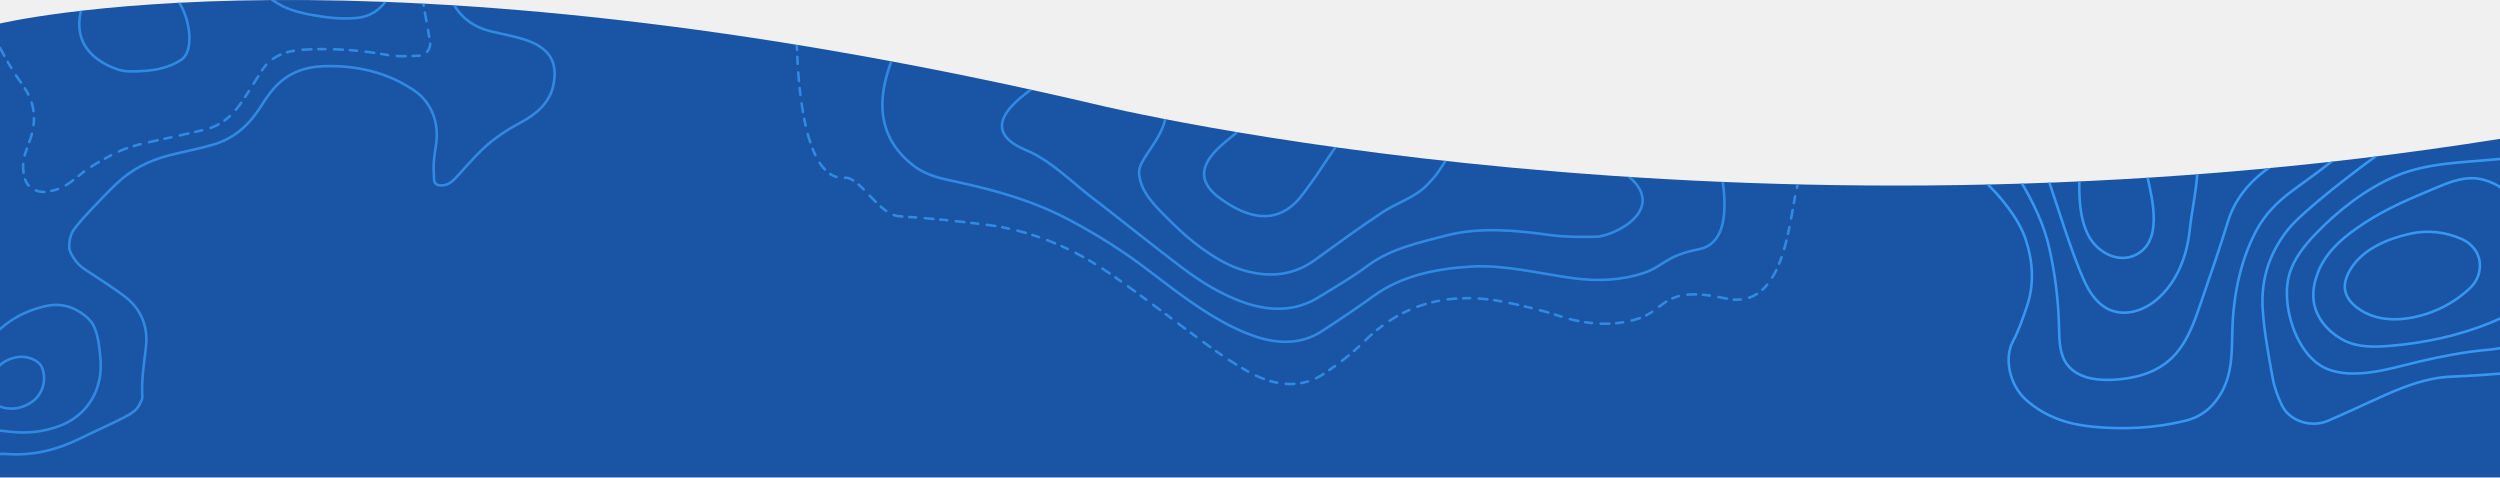
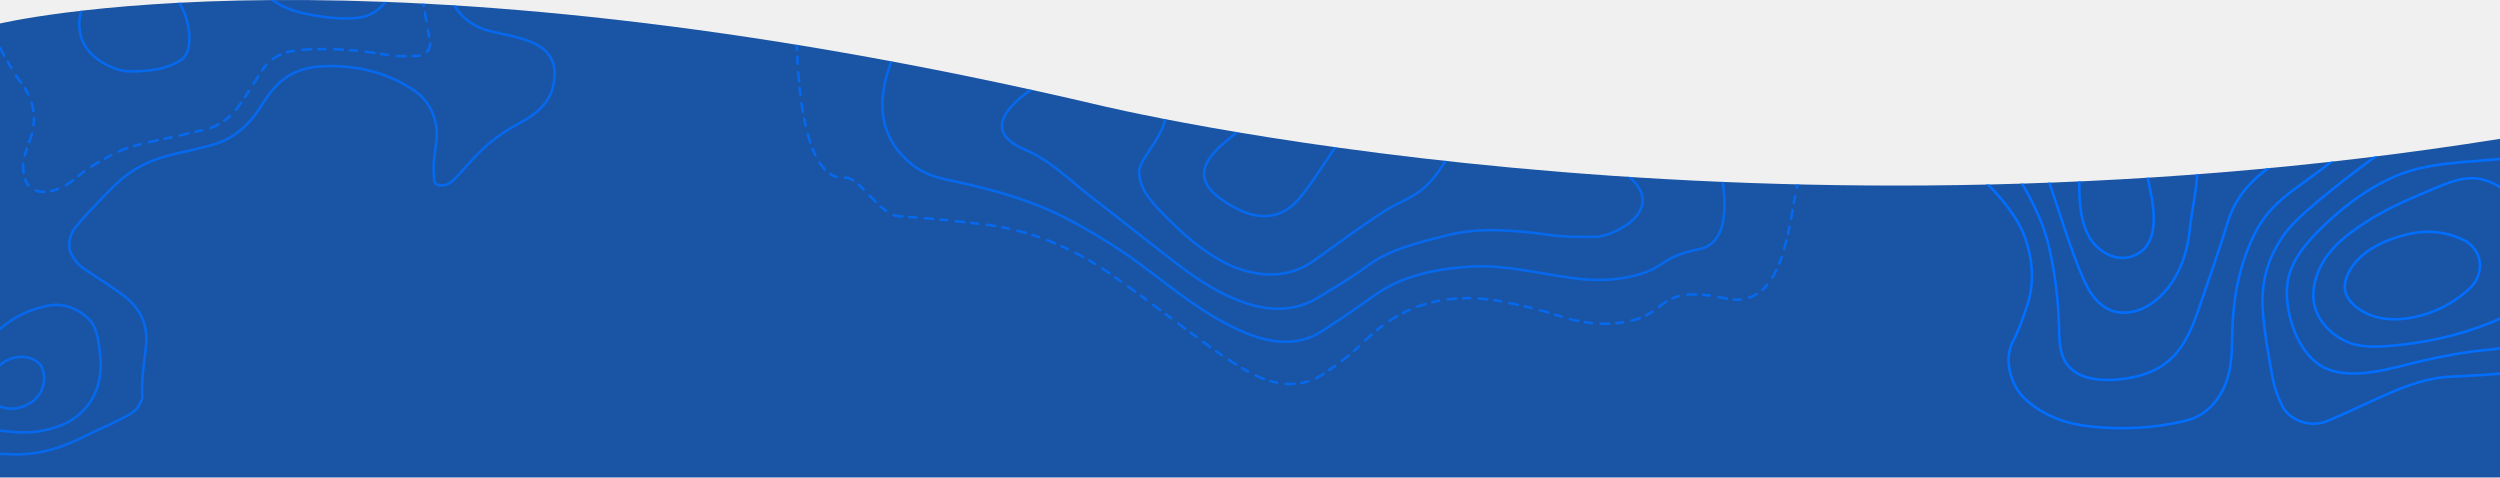
<svg xmlns="http://www.w3.org/2000/svg" xmlns:xlink="http://www.w3.org/1999/xlink" preserveAspectRatio="none" width="1440px" height="275px" viewBox="0 0 1440 275" version="1.1">
  <defs>
    <rect id="path-1" x="0" y="0" width="1440" height="282" />
    <path d="M634.405,60.413 C634.405,60.413 1001.646,150.421 1442.334,79.915 C1443.833,81.415 1442.334,1089 1442.334,1089 L2.603,1089 C2.603,1089 -1.145,12.41 0.354,13.91 C0.354,13.91 211.704,-38.595 634.405,60.413 Z" id="path-3" />
  </defs>
  <g id="1.-Landing-Page" stroke="none" stroke-width="1" fill="none" fill-rule="evenodd">
    <g id="Map-Texture-6-Copy-2-+-Map-Texture-5-Copy-2-+-Map-Texture-4-Copy-2-Mask" transform="translate(0, -7)">
      <mask id="mask-2" fill="white">
        <use xlink:href="#path-1" />
      </mask>
      <g id="Mask" fill-rule="nonzero" />
      <g mask="url(#mask-2)">
        <g transform="translate(-2, 7)">
          <mask id="mask-4" fill="white">
            <use xlink:href="#path-3" />
          </mask>
          <use id="Mask" stroke="none" fill="#1A54A4" fill-rule="evenodd" xlink:href="#path-3" />
          <g id="Map-Texture-6-Copy-2" stroke="none" stroke-width="1" fill="none" fill-rule="evenodd" mask="url(#mask-4)" stroke-linecap="round" stroke-linejoin="round">
-             <g transform="translate(1144, 12)" stroke="#3697F2" stroke-width="1.5">
+             <g transform="translate(1144, 12)" stroke="#016EFF" stroke-width="1.5">
              <path d="M227.75,77.061 C216.951,84.663 184.795,109.186 176.209,119.815 C165.122,133.546 160.171,149.125 161.325,166.315 C162.213,179.556 164.707,192.727 167.067,205.827 C168.04,211.233 170.039,216.599 172.435,221.569 C176.71,230.434 189.039,234.547 198.733,230.44 C209.702,225.792 220.441,220.605 231.332,215.779 C243.622,210.336 256.064,205.536 269.788,204.951 C282.074,204.423 294.36,203.64 306.594,202.438 C316.23,201.496 325.198,198.366 332.417,191.437 C344.382,179.961 354.061,166.862 361.108,151.778 C365.792,141.756 367.348,131.237 365.555,120.511 C364.149,112.124 359.782,104.785 354.843,97.801 C349.337,90.021 343.04,82.788 339.302,73.768 C334.189,61.437 332.177,49.084 337.255,36.318 C339.976,29.47 343.282,22.838 345.749,15.903 C347.48,11.039 348.73,5.877 349.326,0.75" id="Stroke-1" />
              <path d="M21.75,92.061 C29.005,104.504 35.181,116.711 38.374,130.826 C41.747,145.742 43.637,160.994 43.997,176.282 C44.174,183.792 44.17,191.912 48.655,197.939 C52.02,202.46 57.485,205.047 63.028,206.072 C70.286,207.413 78.166,206.844 85.397,205.536 C93.413,204.084 101.251,200.942 107.41,195.611 C117.58,186.808 121.878,173.546 126.105,161.234 C131.312,146.072 136.604,130.922 141.3,115.591 C145.624,101.476 155.276,90.93 167.039,83.211" id="Stroke-3" />
              <path d="M37.75,91.061 C42.953,106.36 51.929,135.794 58.875,150.543 C63.266,159.87 70.104,168.036 81.227,168.111 C88.119,168.159 94.805,165.159 100.083,160.724 C111.572,151.074 117.514,136.11 119.155,121.521 C120.862,106.349 122.509,102.282 123.75,87.061" id="Stroke-5" />
              <path d="M55.75,90.061 C55.436,101.052 55.736,113.312 60.778,123.367 C65.387,132.558 76.751,139.469 86.964,135.33 C104.476,128.231 97.769,102.891 94.75,89.061" id="Stroke-7" />
              <path d="M0.75,92.061 C10.015,100.751 20.729,113.69 24.767,125.833 C29.068,138.755 29.865,151.883 25.358,164.932 C23.051,171.619 20.768,178.425 17.447,184.628 C12.133,194.559 15.666,209.994 25.014,218.329 C35.906,228.042 48.929,232.38 63.083,233.756 C81.224,235.514 99.269,234.706 117.021,230.286 C123.924,228.566 129.491,225.057 134.139,219.197 C142.836,208.231 143.542,195.589 143.712,182.612 C143.99,161.14 147.457,140.341 157.478,121.088 C162.613,111.215 170.421,103.638 179.381,97.146 C187.352,91.372 195.313,85.572 203.006,79.442" id="Stroke-9" />
              <path d="M187.492,192.246 C189.705,194.862 192.184,197.076 194.902,198.728 C199.765,201.684 205.537,202.839 211.221,203.087 C225.009,203.688 238.287,199.32 251.552,196.238 C264.526,193.224 278.017,190.569 291.296,189.46 C321.297,186.954 342.927,162.608 348.815,136.447 C350.712,128.038 347.989,119.5 343.235,112.41 C336.616,102.537 328.751,93.511 322.084,83.666 C319.595,79.992 362.177,75.392 345.938,75.941 C329.227,76.507 312.508,78.104 295.875,79.746 C276.773,81.632 256.328,81.686 238.348,89.242 C220.905,96.572 204.711,109.229 191.707,122.797 C185.151,129.637 179.064,137.35 176.534,146.481 C172.816,159.894 177.363,180.275 187.492,192.246 Z" id="Stroke-11" />
              <path d="M208.21,184.091 C216.082,188.142 225.408,187.966 234.232,187.254 C254.138,185.647 273.9,181.445 292.404,173.935 C299.911,170.888 307.293,167.241 313.394,161.911 C319.494,156.581 324.256,149.389 325.396,141.368 C326.413,134.208 324.485,126.847 321.039,120.488 C317.079,113.183 310.613,105.977 304.398,100.472 C298.314,95.082 290.727,90.952 282.603,90.659 C275.193,90.392 268.078,93.286 261.233,96.135 C247.174,101.986 233.008,107.906 220.212,116.264 C209.203,123.454 198.384,131.933 193.305,144.483 C191.403,149.182 190.267,154.244 190.49,159.309 C190.977,170.289 198.757,179.227 208.21,184.091 Z" id="Stroke-13" />
              <path d="M234.44,171.828 C241.488,172.266 248.76,170.992 255.441,168.859 C264.899,165.84 273.548,160.733 280.764,153.912 C285.19,149.726 286.861,144.208 286.344,139.13 C285.767,133.412 281.765,128.281 276.128,125.764 C266.736,121.567 256.425,120.376 246.361,122.599 C232.713,125.615 217.263,132.045 210.678,145.298 C209.183,148.307 208.225,151.709 208.752,155.028 C209.423,159.256 212.415,162.786 215.845,165.348 C221.398,169.492 227.821,171.417 234.44,171.828 Z" id="Stroke-15" />
            </g>
          </g>
          <g id="Map-Texture-5-Copy-2" opacity="0.8" stroke="none" stroke-width="1" fill="none" fill-rule="evenodd" mask="url(#mask-4)" stroke-linecap="round" stroke-linejoin="round">
-             <g transform="translate(743.0051, 89.89046) rotate(38) translate(-743.0051, -89.89046) translate(479.0051, -80.60954)" stroke="#3697F2" stroke-width="1.5">
+             <g transform="translate(743.0051, 89.89046) rotate(38) translate(-743.0051, -89.89046) translate(479.0051, -80.60954)" stroke="#016EFF" stroke-width="1.5">
              <path d="M0.988,292.098 C2.288,293.203 50.857,355.927 71.34,336.909 C77.688,331.015 99.892,341.83 109.65,335.116 C123.36,325.683 137.649,316.718 152.194,308.053 C173.892,295.135 198.832,287.946 226.069,286.419 C249.186,285.112 272.424,285.144 295.594,284.272 C305.017,283.918 314.545,283.315 323.755,281.815 C341.824,278.876 353.513,269.995 358.076,256.333 C361.245,246.856 363.762,237.134 364.968,227.405 C368.565,198.26 383.804,174.494 416.555,158.476 C425.466,154.118 434.587,149.884 444.146,146.475 C460.686,140.576 473.278,131.518 481.512,119.283 C490.925,105.3 480.598,95.314 513.792,79.399 C546.985,63.485 511.788,17.54 505.539,0.69" id="Stroke-5" stroke-dasharray="4.991,3.993,3.993,4.991" />
              <path d="M50.485,266.116 C53.984,275.733 62.503,307.487 98.291,307.104 C107.863,307.001 115.61,302.92 123.291,299.221 C143.185,289.641 163.694,281.008 186.658,276.751 C199.168,274.43 212.029,272.828 224.852,271.961 C239.394,270.973 254.097,271.451 268.691,270.764 C284.115,270.038 299.586,268.46 313.725,263.48 C327.938,258.481 337.801,249.876 341.931,238.059 C346.009,226.402 349.79,214.669 353.22,202.892 C358.588,184.458 371.114,169.183 387.039,155.149 C401.393,142.497 420.19,134.31 437.248,124.367 C450.207,116.81 460.634,107.611 467.923,96.404 C474.21,86.731 471.348,81.41 484.245,66.538 C492.844,56.623 487.768,42.915 469.019,25.415" id="Stroke-9" />
              <path d="M124.953,228.24 C125.271,231.452 109.168,269.76 143.768,260.164 C159.665,255.755 178.431,258.888 195.77,258.256 C197.435,258.2 199.106,258.248 200.782,258.248 C219.16,258.248 237.543,258.445 255.91,258.187 C270.106,257.99 284.224,256.316 297.188,251.84 C313.195,246.314 323.705,236.557 328.555,223.468 C332.482,212.878 336.799,202.332 339.702,191.57 C343.916,175.969 354.713,162.912 364.956,149.585 C376.651,134.366 393.74,123.245 411.815,112.756 C419.552,108.264 426.402,102.774 433.143,97.356 C440.938,91.089 457.453,57.714 423.677,58.339" id="Stroke-11" />
              <path d="M195.007,195.081 C201.12,205.534 198.701,220.406 201.578,227.929 C203.047,231.769 208.748,235.686 213.777,237.419 C220.828,239.852 228.979,240.594 236.77,241.48 C243.561,242.254 250.533,242.669 257.381,242.431 C266.829,242.109 276.33,241.033 284.866,237.656 C300.735,231.378 309.855,221.091 313.706,207.734 C318.13,192.394 322.477,177.034 327.568,161.819 C330.664,152.555 336.918,143.94 338.007,134.229 C339.153,124.035 338.277,122.95 337.741,114.021" id="Stroke-13" />
              <path d="M233.329,175.293 C232.977,183.265 219.294,214.177 248.664,213.257 C269.302,212.611 282.161,205.084 284.538,188.962 C285.893,179.76 283.404,157.222 282.999,147.908" id="Stroke-15" />
            </g>
          </g>
          <g id="Map-Texture-4-Copy-2" opacity="0.8" stroke="none" stroke-width="1" fill="none" fill-rule="evenodd" mask="url(#mask-4)" stroke-linecap="round" stroke-linejoin="round">
-             <g transform="translate(113.516, 82.36489) rotate(-484) translate(-113.516, -82.36489) translate(4.515985, -116.1351)" stroke="#3697F2" stroke-width="1.5">
+             <g transform="translate(113.516, 82.36489) rotate(-484) translate(-113.516, -82.36489) translate(4.515985, -116.1351)" stroke="#016EFF" stroke-width="1.5">
              <path d="M215,135.504 C206.681,134.591 198.199,134.399 189.826,134.766 C177.384,135.314 168.228,130.257 161.071,120.88 C157.714,116.485 154.71,111.686 149.688,108.87 C145.086,106.293 140.449,104.367 135.09,108.026 C131.512,110.475 130.367,113.965 129.214,117.455 C127.12,123.799 128.465,130.248 128.974,136.732 C129.474,143.107 128.847,149.591 128.38,156.004 C127.723,165.025 124.559,173.447 121.35,181.848 C117.94,190.769 114.636,199.73 111.41,208.714 C108.257,217.48 109.39,226.134 112.859,234.521 C115.698,241.387 118.975,248.081 122.033,254.863 C126.25,264.217 123.867,273.006 119.152,281.359 C111.085,295.656 101.216,308.69 89.859,320.754 C85.819,325.045 82.95,330.427 79.866,335.496 C77.884,338.745 79.458,343.45 83.021,345.054 C90.279,348.321 97.723,351.191 104.986,354.437" id="Stroke-43" stroke-dasharray="5.049,4.039,4.039,5.049" transform="translate(147, 230.2186) rotate(1) translate(-147, -230.2186) " />
              <path d="M26.039,-4.54747351e-13 C24.319,2.979 22.934,6.224 20.822,8.891 C11.271,20.945 6.309,34.745 4.334,49.835 C3.148,58.912 1.379,67.918 0.347,77.007 C-0.137,81.269 -0.553,85.823 2.305,89.713 C2.887,90.51 3.277,91.615 4.053,92.073 C12.432,97.02 19.483,103.591 26.804,109.904 C36.214,118.019 47.201,120.125 59.048,115.802 C65.426,113.476 71.697,110.858 77.969,108.255 C82.532,106.361 86.952,103.961 92.08,104.193 C94.382,104.296 97.031,104.224 98.882,105.316 C102.282,107.318 105.157,110.277 106.47,114.138 C107.877,118.289 108.972,122.562 109.935,126.845 C111.549,134.034 113.125,141.241 114.398,148.499 C116.453,160.235 114.954,171.707 110.973,182.855 C108.012,191.15 104.437,199.248 101.8,207.641 C98.077,219.494 99.791,231.086 104.77,242.346 C106.495,246.253 108.121,250.26 109.216,254.377 C112.162,265.456 109.809,275.691 103.795,285.306 C93.809,301.278 80.417,313.75 63.064,320.73 C53.527,324.569 42.927,323.122 34.001,316.846 C30.037,314.059 26.727,310.356 22.906,307.342 C20.12,305.145 17.041,303.301 13.977,301.487 C12.096,300.373 10.477,301.026 9.167,302.811 C6.304,306.712 7.49,310.757 8.482,314.858 C10.03,321.263 11.77,327.637 12.899,334.119 C14.481,343.219 14.347,352.388 13.392,361.611 C12.38,371.373 13.578,381.379 20.4,388.56 C29.255,397.886 38.745,399.765 51.085,390.393 C56.62,386.188 61.461,381.075 66.63,376.383 C74.051,369.643 82.736,366.355 92.762,367.498" id="Stroke-77" />
              <path d="M150.394,278.274 C141.649,281.968 135.702,288.692 130.406,296.161 C125.241,303.446 120.525,310.911 117.548,319.476 C115.21,326.206 115.914,332.791 119.66,339.231" id="Stroke-87" transform="translate(133.2973, 308.7521) rotate(-351) translate(-133.2973, -308.7521) " />
              <path d="M45.28,0 C40.09,6.163 34.895,12.321 29.714,18.49 C23.772,25.566 19.577,33.564 17.28,42.464 C12.802,59.801 20.269,76.103 36.636,84.905 C41.604,87.576 46.482,90.295 52.164,91.582 C55.543,92.347 58.524,92.002 61.525,91.037 C69.909,88.338 75.762,83.276 79.005,74.707 C82.073,66.606 83.48,58.406 82.854,50 C82.252,41.862 80.92,33.673 76.736,26.379 C71.659,17.531 66.383,8.788 61.194,0" id="Stroke-141" />
              <path d="M208.214,186.667 C191.113,169.101 174.292,180.781 167.444,186.547 C163.637,189.75 161.128,194.844 158.835,199.489 C155.509,206.234 153.211,213.442 153.63,221.152 C154.194,231.598 175.054,238.559 185.479,236.468" id="Stroke-153" transform="translate(180.8974, 207.1064) rotate(4) translate(-180.8974, -207.1064) " />
              <path d="M51.845,17.914 C42.45,21.182 37.326,28.373 37.449,38.108 C37.546,45.695 43.701,52.762 51.159,53.852 C55.318,54.46 60.959,50.486 63.207,46.005 C67.252,37.939 65.381,30.566 61.076,23.404 C59.097,20.11 55.606,19.012 52.187,17.914" id="Stroke-255" />
            </g>
          </g>
        </g>
      </g>
    </g>
  </g>
</svg>
